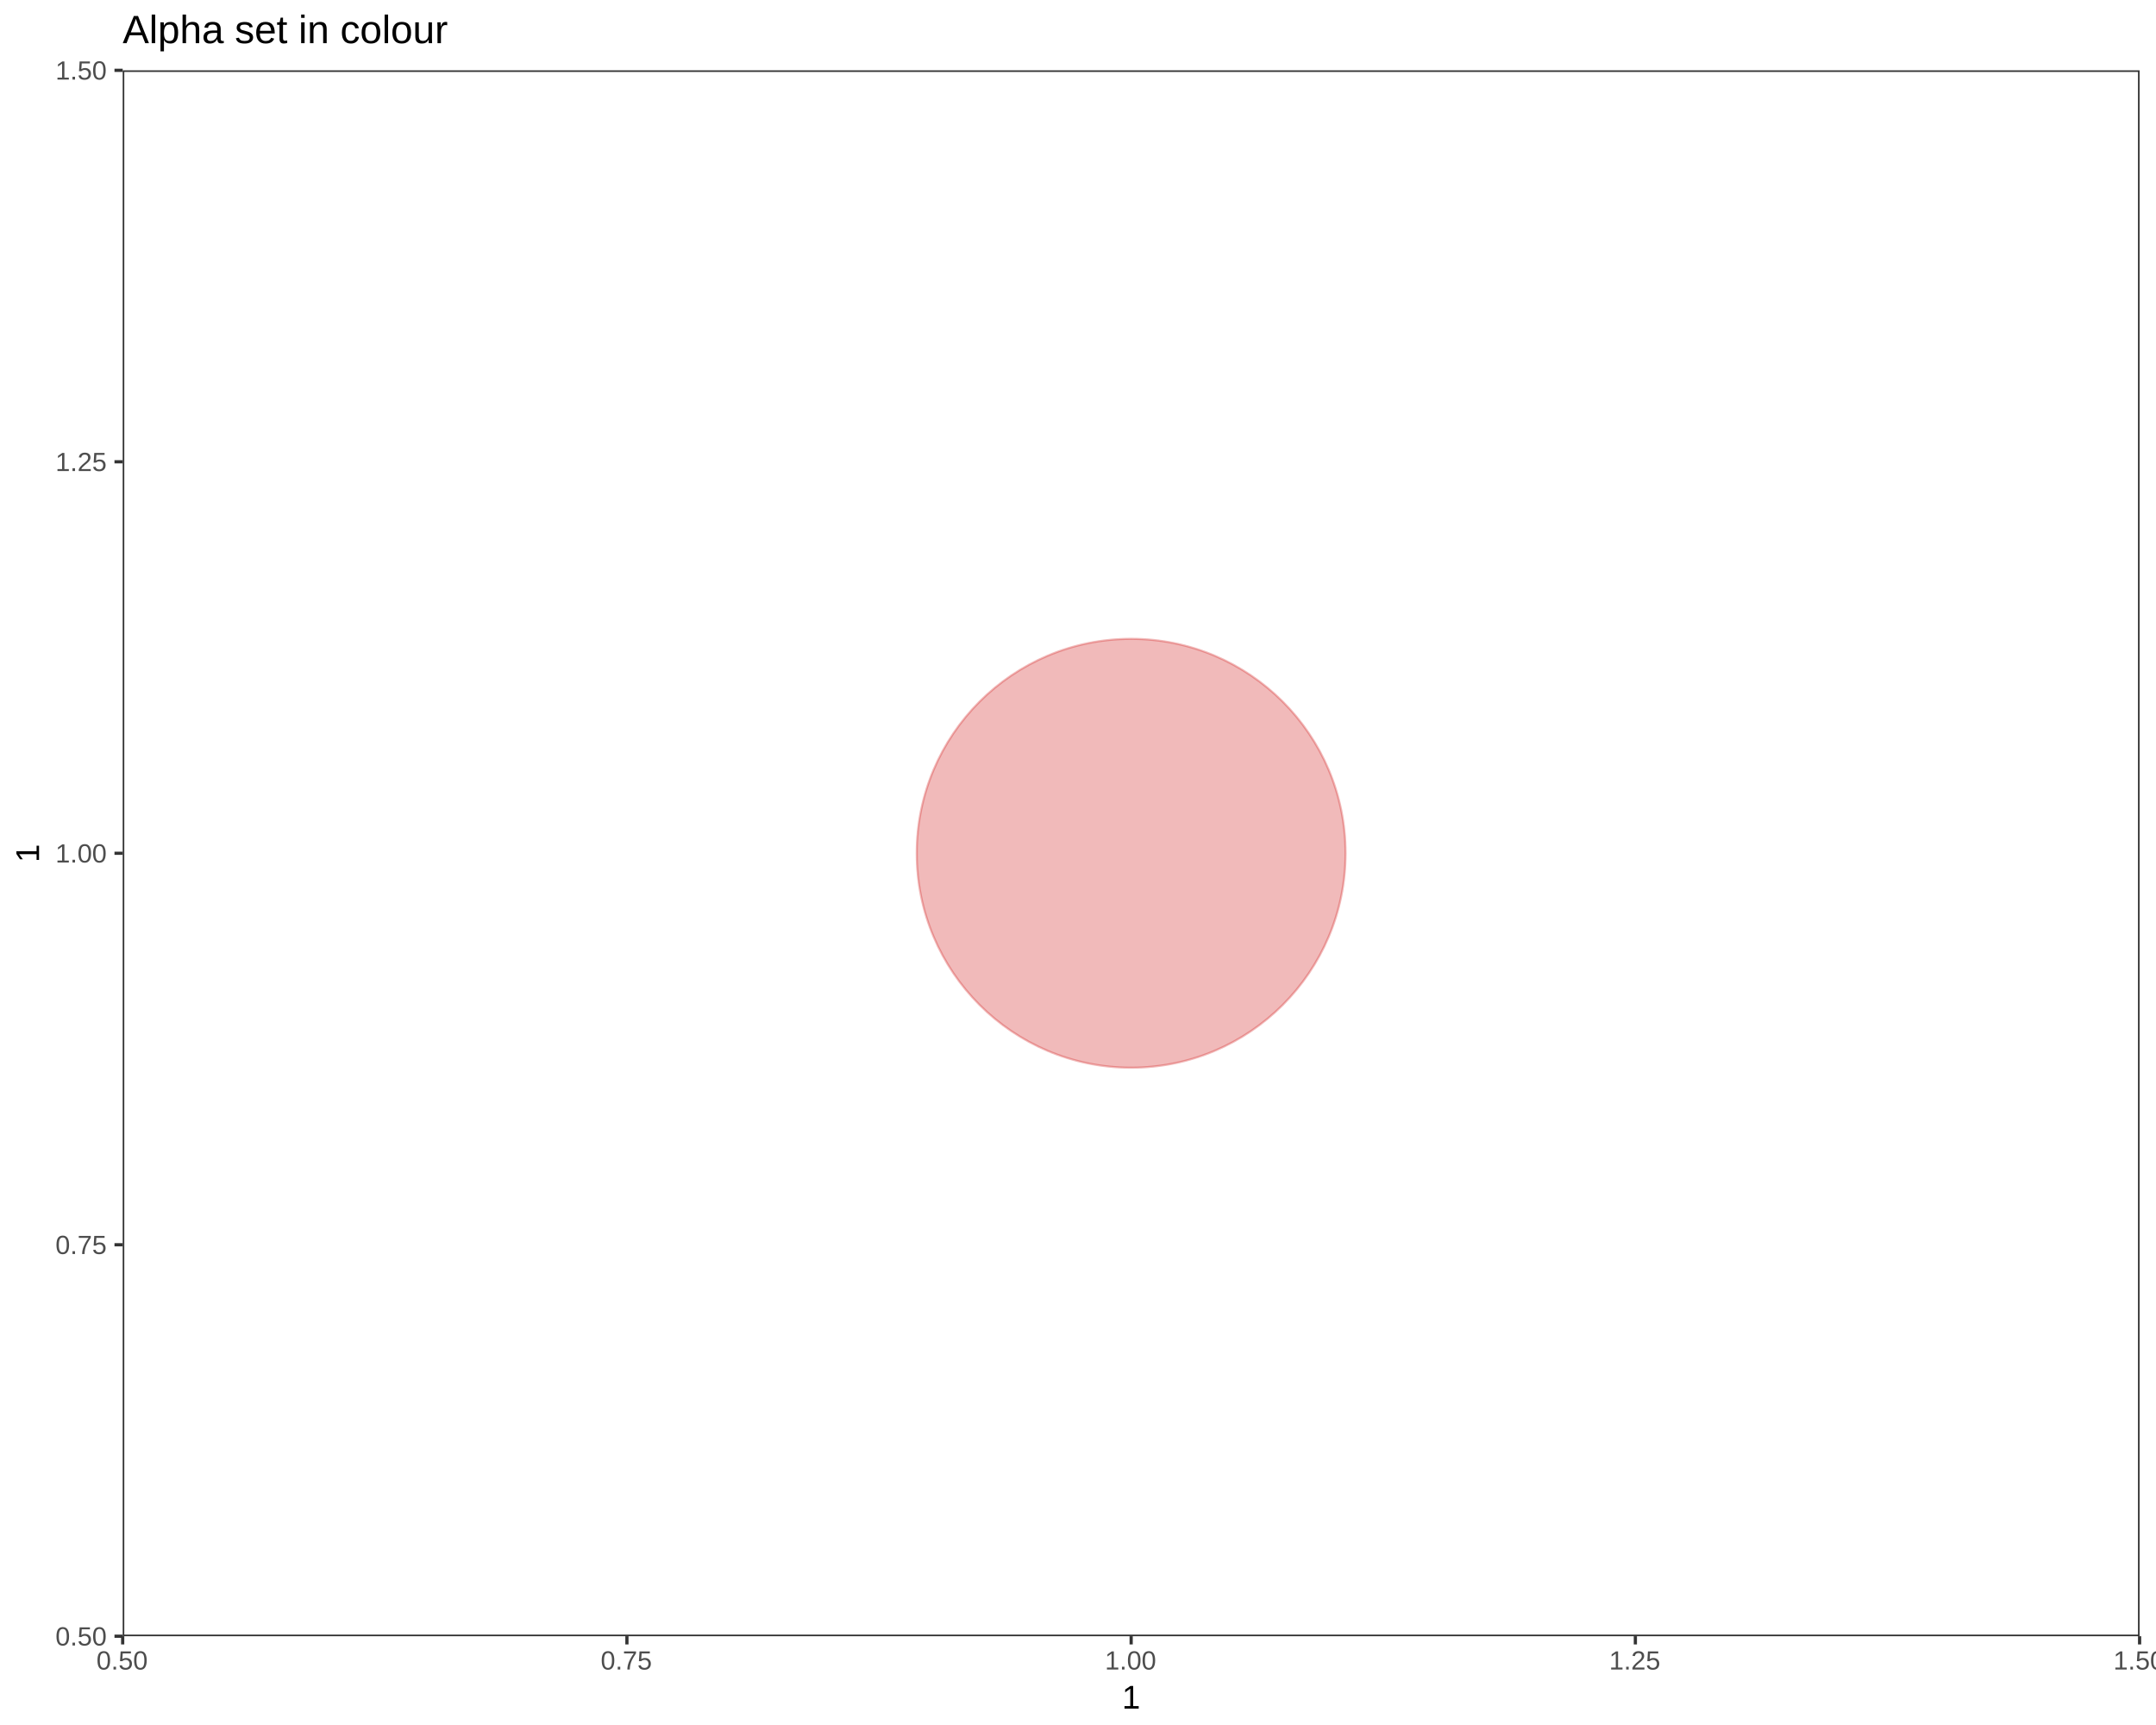
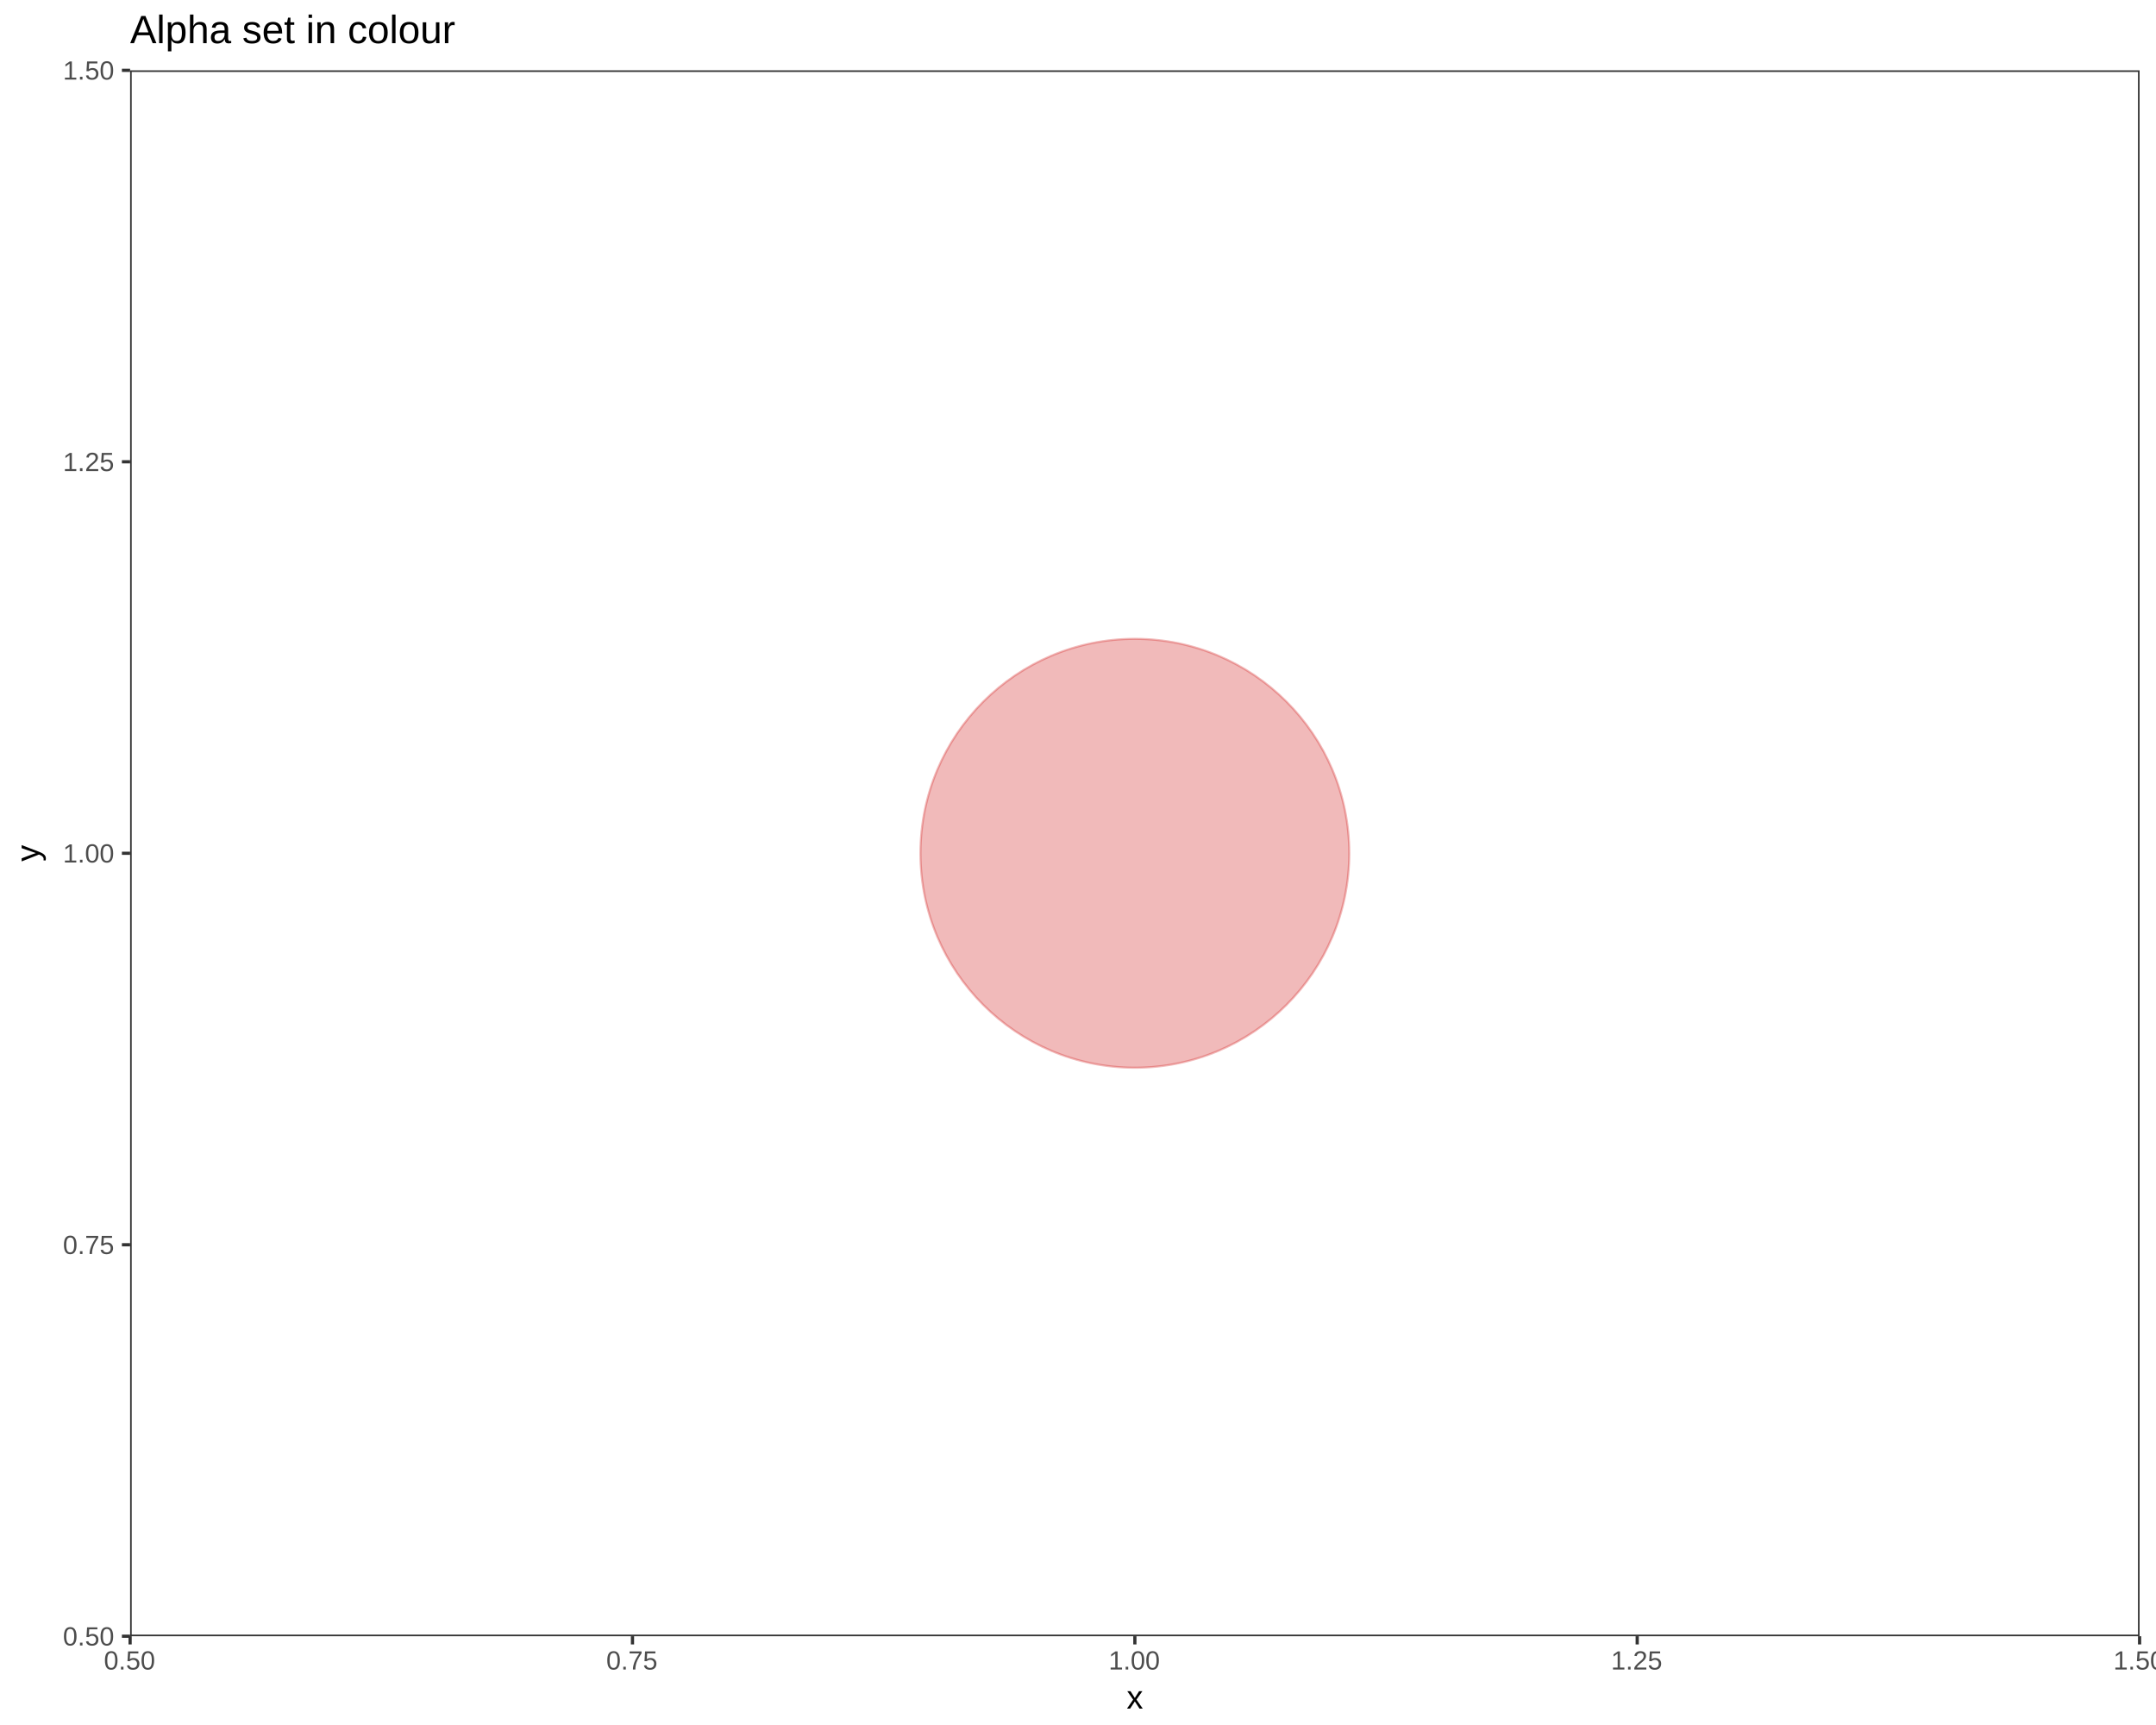
<svg xmlns="http://www.w3.org/2000/svg" viewBox="0 0 720.00 576.00">
  <defs>
    <style type="text/css">
    line, polyline, path, rect, circle {
      fill: none;
      stroke: #000000;
      stroke-linecap: round;
      stroke-linejoin: round;
      stroke-miterlimit: 10.00;
    }
  </style>
  </defs>
  <rect width="100%" height="100%" style="stroke: none; fill: #FFFFFF;" />
  <rect x="0.00" y="0.00" width="720.00" height="576.00" style="stroke-width: 1.07; stroke: #FFFFFF; fill: #FFFFFF;" />
  <defs>
-     <clipPath id="cpNDAuOTY5NXw3MTQuNTIxfDU0Ni4zNnwyMy40NzY3">
-       <rect x="40.97" y="23.48" width="673.55" height="522.88" />
+     <clipPath id="cpNDMuNDUzOXw3MTQuNTIxfDU0Ni4zNnwyMy40NzY3">
+       <rect x="43.45" y="23.48" width="671.07" height="522.88" />
    </clipPath>
  </defs>
-   <rect x="40.97" y="23.48" width="673.55" height="522.88" style="stroke-width: 1.07; stroke: none; fill: #FFFFFF;" clip-path="url(#cpNDAuOTY5NXw3MTQuNTIxfDU0Ni4zNnwyMy40NzY3)" />
-   <circle cx="377.75" cy="284.92" r="53.70pt" style="stroke-width: 0.71; stroke: #CC0000; stroke-opacity: 0.27; fill: #CC0000; fill-opacity: 0.27;" clip-path="url(#cpNDAuOTY5NXw3MTQuNTIxfDU0Ni4zNnwyMy40NzY3)" />
-   <rect x="40.97" y="23.48" width="673.55" height="522.88" style="stroke-width: 1.07; stroke: #333333;" clip-path="url(#cpNDAuOTY5NXw3MTQuNTIxfDU0Ni4zNnwyMy40NzY3)" />
+   <rect x="43.45" y="23.48" width="671.07" height="522.88" style="stroke-width: 1.07; stroke: none; fill: #FFFFFF;" clip-path="url(#cpNDMuNDUzOXw3MTQuNTIxfDU0Ni4zNnwyMy40NzY3)" />
+   <circle cx="378.99" cy="284.92" r="53.70pt" style="stroke-width: 0.71; stroke: #CC0000; stroke-opacity: 0.27; fill: #CC0000; fill-opacity: 0.27;" clip-path="url(#cpNDMuNDUzOXw3MTQuNTIxfDU0Ni4zNnwyMy40NzY3)" />
+   <rect x="43.45" y="23.48" width="671.07" height="522.88" style="stroke-width: 1.07; stroke: #333333;" clip-path="url(#cpNDMuNDUzOXw3MTQuNTIxfDU0Ni4zNnwyMy40NzY3)" />
  <defs>
    <clipPath id="cpMHw3MjB8NTc2fDA=">
      <rect x="0.00" y="0.00" width="720.00" height="576.00" />
    </clipPath>
  </defs>
  <g clip-path="url(#cpMHw3MjB8NTc2fDA=)">
-     <text x="18.52" y="549.45" style="font-size: 8.80px; fill: #4D4D4D; font-family: Liberation Sans;" textLength="17.52px" lengthAdjust="spacingAndGlyphs">0.50</text>
+     <text x="21.01" y="549.45" style="font-size: 8.80px; fill: #4D4D4D; font-family: Liberation Sans;" textLength="17.52px" lengthAdjust="spacingAndGlyphs">0.50</text>
  </g>
  <g clip-path="url(#cpMHw3MjB8NTc2fDA=)">
-     <text x="18.52" y="418.73" style="font-size: 8.80px; fill: #4D4D4D; font-family: Liberation Sans;" textLength="17.52px" lengthAdjust="spacingAndGlyphs">0.75</text>
+     <text x="21.01" y="418.73" style="font-size: 8.80px; fill: #4D4D4D; font-family: Liberation Sans;" textLength="17.52px" lengthAdjust="spacingAndGlyphs">0.75</text>
  </g>
  <g clip-path="url(#cpMHw3MjB8NTc2fDA=)">
-     <text x="18.52" y="288.01" style="font-size: 8.80px; fill: #4D4D4D; font-family: Liberation Sans;" textLength="17.52px" lengthAdjust="spacingAndGlyphs">1.00</text>
+     <text x="21.01" y="288.01" style="font-size: 8.80px; fill: #4D4D4D; font-family: Liberation Sans;" textLength="17.52px" lengthAdjust="spacingAndGlyphs">1.00</text>
  </g>
  <g clip-path="url(#cpMHw3MjB8NTc2fDA=)">
-     <text x="18.52" y="157.29" style="font-size: 8.80px; fill: #4D4D4D; font-family: Liberation Sans;" textLength="17.52px" lengthAdjust="spacingAndGlyphs">1.25</text>
+     <text x="21.01" y="157.29" style="font-size: 8.80px; fill: #4D4D4D; font-family: Liberation Sans;" textLength="17.52px" lengthAdjust="spacingAndGlyphs">1.25</text>
  </g>
  <g clip-path="url(#cpMHw3MjB8NTc2fDA=)">
-     <text x="18.52" y="26.57" style="font-size: 8.80px; fill: #4D4D4D; font-family: Liberation Sans;" textLength="17.52px" lengthAdjust="spacingAndGlyphs">1.50</text>
+     <text x="21.01" y="26.57" style="font-size: 8.80px; fill: #4D4D4D; font-family: Liberation Sans;" textLength="17.52px" lengthAdjust="spacingAndGlyphs">1.50</text>
  </g>
-   <polyline points="38.23,546.36 40.97,546.36 " style="stroke-width: 1.07; stroke: #333333; stroke-linecap: butt;" clip-path="url(#cpMHw3MjB8NTc2fDA=)" />
-   <polyline points="38.23,415.64 40.97,415.64 " style="stroke-width: 1.07; stroke: #333333; stroke-linecap: butt;" clip-path="url(#cpMHw3MjB8NTc2fDA=)" />
-   <polyline points="38.23,284.92 40.97,284.92 " style="stroke-width: 1.07; stroke: #333333; stroke-linecap: butt;" clip-path="url(#cpMHw3MjB8NTc2fDA=)" />
-   <polyline points="38.23,154.20 40.97,154.20 " style="stroke-width: 1.07; stroke: #333333; stroke-linecap: butt;" clip-path="url(#cpMHw3MjB8NTc2fDA=)" />
-   <polyline points="38.23,23.48 40.97,23.48 " style="stroke-width: 1.07; stroke: #333333; stroke-linecap: butt;" clip-path="url(#cpMHw3MjB8NTc2fDA=)" />
-   <polyline points="40.97,549.10 40.97,546.36 " style="stroke-width: 1.07; stroke: #333333; stroke-linecap: butt;" clip-path="url(#cpMHw3MjB8NTc2fDA=)" />
-   <polyline points="209.36,549.10 209.36,546.36 " style="stroke-width: 1.07; stroke: #333333; stroke-linecap: butt;" clip-path="url(#cpMHw3MjB8NTc2fDA=)" />
-   <polyline points="377.75,549.10 377.75,546.36 " style="stroke-width: 1.07; stroke: #333333; stroke-linecap: butt;" clip-path="url(#cpMHw3MjB8NTc2fDA=)" />
-   <polyline points="546.13,549.10 546.13,546.36 " style="stroke-width: 1.07; stroke: #333333; stroke-linecap: butt;" clip-path="url(#cpMHw3MjB8NTc2fDA=)" />
+   <polyline points="40.71,546.36 43.45,546.36 " style="stroke-width: 1.07; stroke: #333333; stroke-linecap: butt;" clip-path="url(#cpMHw3MjB8NTc2fDA=)" />
+   <polyline points="40.71,415.64 43.45,415.64 " style="stroke-width: 1.07; stroke: #333333; stroke-linecap: butt;" clip-path="url(#cpMHw3MjB8NTc2fDA=)" />
+   <polyline points="40.71,284.92 43.45,284.92 " style="stroke-width: 1.07; stroke: #333333; stroke-linecap: butt;" clip-path="url(#cpMHw3MjB8NTc2fDA=)" />
+   <polyline points="40.71,154.20 43.45,154.20 " style="stroke-width: 1.07; stroke: #333333; stroke-linecap: butt;" clip-path="url(#cpMHw3MjB8NTc2fDA=)" />
+   <polyline points="40.71,23.48 43.45,23.48 " style="stroke-width: 1.07; stroke: #333333; stroke-linecap: butt;" clip-path="url(#cpMHw3MjB8NTc2fDA=)" />
+   <polyline points="43.45,549.10 43.45,546.36 " style="stroke-width: 1.07; stroke: #333333; stroke-linecap: butt;" clip-path="url(#cpMHw3MjB8NTc2fDA=)" />
+   <polyline points="211.22,549.10 211.22,546.36 " style="stroke-width: 1.07; stroke: #333333; stroke-linecap: butt;" clip-path="url(#cpMHw3MjB8NTc2fDA=)" />
+   <polyline points="378.99,549.10 378.99,546.36 " style="stroke-width: 1.07; stroke: #333333; stroke-linecap: butt;" clip-path="url(#cpMHw3MjB8NTc2fDA=)" />
+   <polyline points="546.75,549.10 546.75,546.36 " style="stroke-width: 1.07; stroke: #333333; stroke-linecap: butt;" clip-path="url(#cpMHw3MjB8NTc2fDA=)" />
  <polyline points="714.52,549.10 714.52,546.36 " style="stroke-width: 1.07; stroke: #333333; stroke-linecap: butt;" clip-path="url(#cpMHw3MjB8NTc2fDA=)" />
  <g clip-path="url(#cpMHw3MjB8NTc2fDA=)">
-     <text x="32.21" y="557.48" style="font-size: 8.80px; fill: #4D4D4D; font-family: Liberation Sans;" textLength="17.52px" lengthAdjust="spacingAndGlyphs">0.50</text>
+     <text x="34.70" y="557.48" style="font-size: 8.80px; fill: #4D4D4D; font-family: Liberation Sans;" textLength="17.52px" lengthAdjust="spacingAndGlyphs">0.50</text>
  </g>
  <g clip-path="url(#cpMHw3MjB8NTc2fDA=)">
-     <text x="200.60" y="557.48" style="font-size: 8.80px; fill: #4D4D4D; font-family: Liberation Sans;" textLength="17.52px" lengthAdjust="spacingAndGlyphs">0.75</text>
+     <text x="202.46" y="557.48" style="font-size: 8.80px; fill: #4D4D4D; font-family: Liberation Sans;" textLength="17.52px" lengthAdjust="spacingAndGlyphs">0.75</text>
  </g>
  <g clip-path="url(#cpMHw3MjB8NTc2fDA=)">
-     <text x="368.99" y="557.48" style="font-size: 8.80px; fill: #4D4D4D; font-family: Liberation Sans;" textLength="17.52px" lengthAdjust="spacingAndGlyphs">1.00</text>
+     <text x="370.23" y="557.48" style="font-size: 8.80px; fill: #4D4D4D; font-family: Liberation Sans;" textLength="17.52px" lengthAdjust="spacingAndGlyphs">1.00</text>
  </g>
  <g clip-path="url(#cpMHw3MjB8NTc2fDA=)">
-     <text x="537.37" y="557.48" style="font-size: 8.80px; fill: #4D4D4D; font-family: Liberation Sans;" textLength="17.52px" lengthAdjust="spacingAndGlyphs">1.25</text>
+     <text x="538.00" y="557.48" style="font-size: 8.80px; fill: #4D4D4D; font-family: Liberation Sans;" textLength="17.52px" lengthAdjust="spacingAndGlyphs">1.25</text>
  </g>
  <g clip-path="url(#cpMHw3MjB8NTc2fDA=)">
    <text x="705.76" y="557.48" style="font-size: 8.80px; fill: #4D4D4D; font-family: Liberation Sans;" textLength="17.52px" lengthAdjust="spacingAndGlyphs">1.50</text>
  </g>
  <g clip-path="url(#cpMHw3MjB8NTc2fDA=)">
-     <text x="374.69" y="570.52" style="font-size: 11.00px; font-family: Liberation Sans;" textLength="6.12px" lengthAdjust="spacingAndGlyphs">1</text>
+     <text x="376.24" y="570.52" style="font-size: 11.00px; font-family: Liberation Sans;" textLength="5.50px" lengthAdjust="spacingAndGlyphs">x</text>
  </g>
  <g clip-path="url(#cpMHw3MjB8NTc2fDA=)">
-     <text transform="translate(13.04,287.98) rotate(-90)" style="font-size: 11.00px; font-family: Liberation Sans;" textLength="6.12px" lengthAdjust="spacingAndGlyphs">1</text>
+     <text transform="translate(13.04,287.67) rotate(-90)" style="font-size: 11.00px; font-family: Liberation Sans;" textLength="5.50px" lengthAdjust="spacingAndGlyphs">y</text>
  </g>
  <g clip-path="url(#cpMHw3MjB8NTc2fDA=)">
-     <text x="40.97" y="14.42" style="font-size: 13.20px; font-family: Liberation Sans;" textLength="106.95px" lengthAdjust="spacingAndGlyphs">Alpha set in colour</text>
+     <text x="43.45" y="14.42" style="font-size: 13.20px; font-family: Liberation Sans;" textLength="106.95px" lengthAdjust="spacingAndGlyphs">Alpha set in colour</text>
  </g>
</svg>
